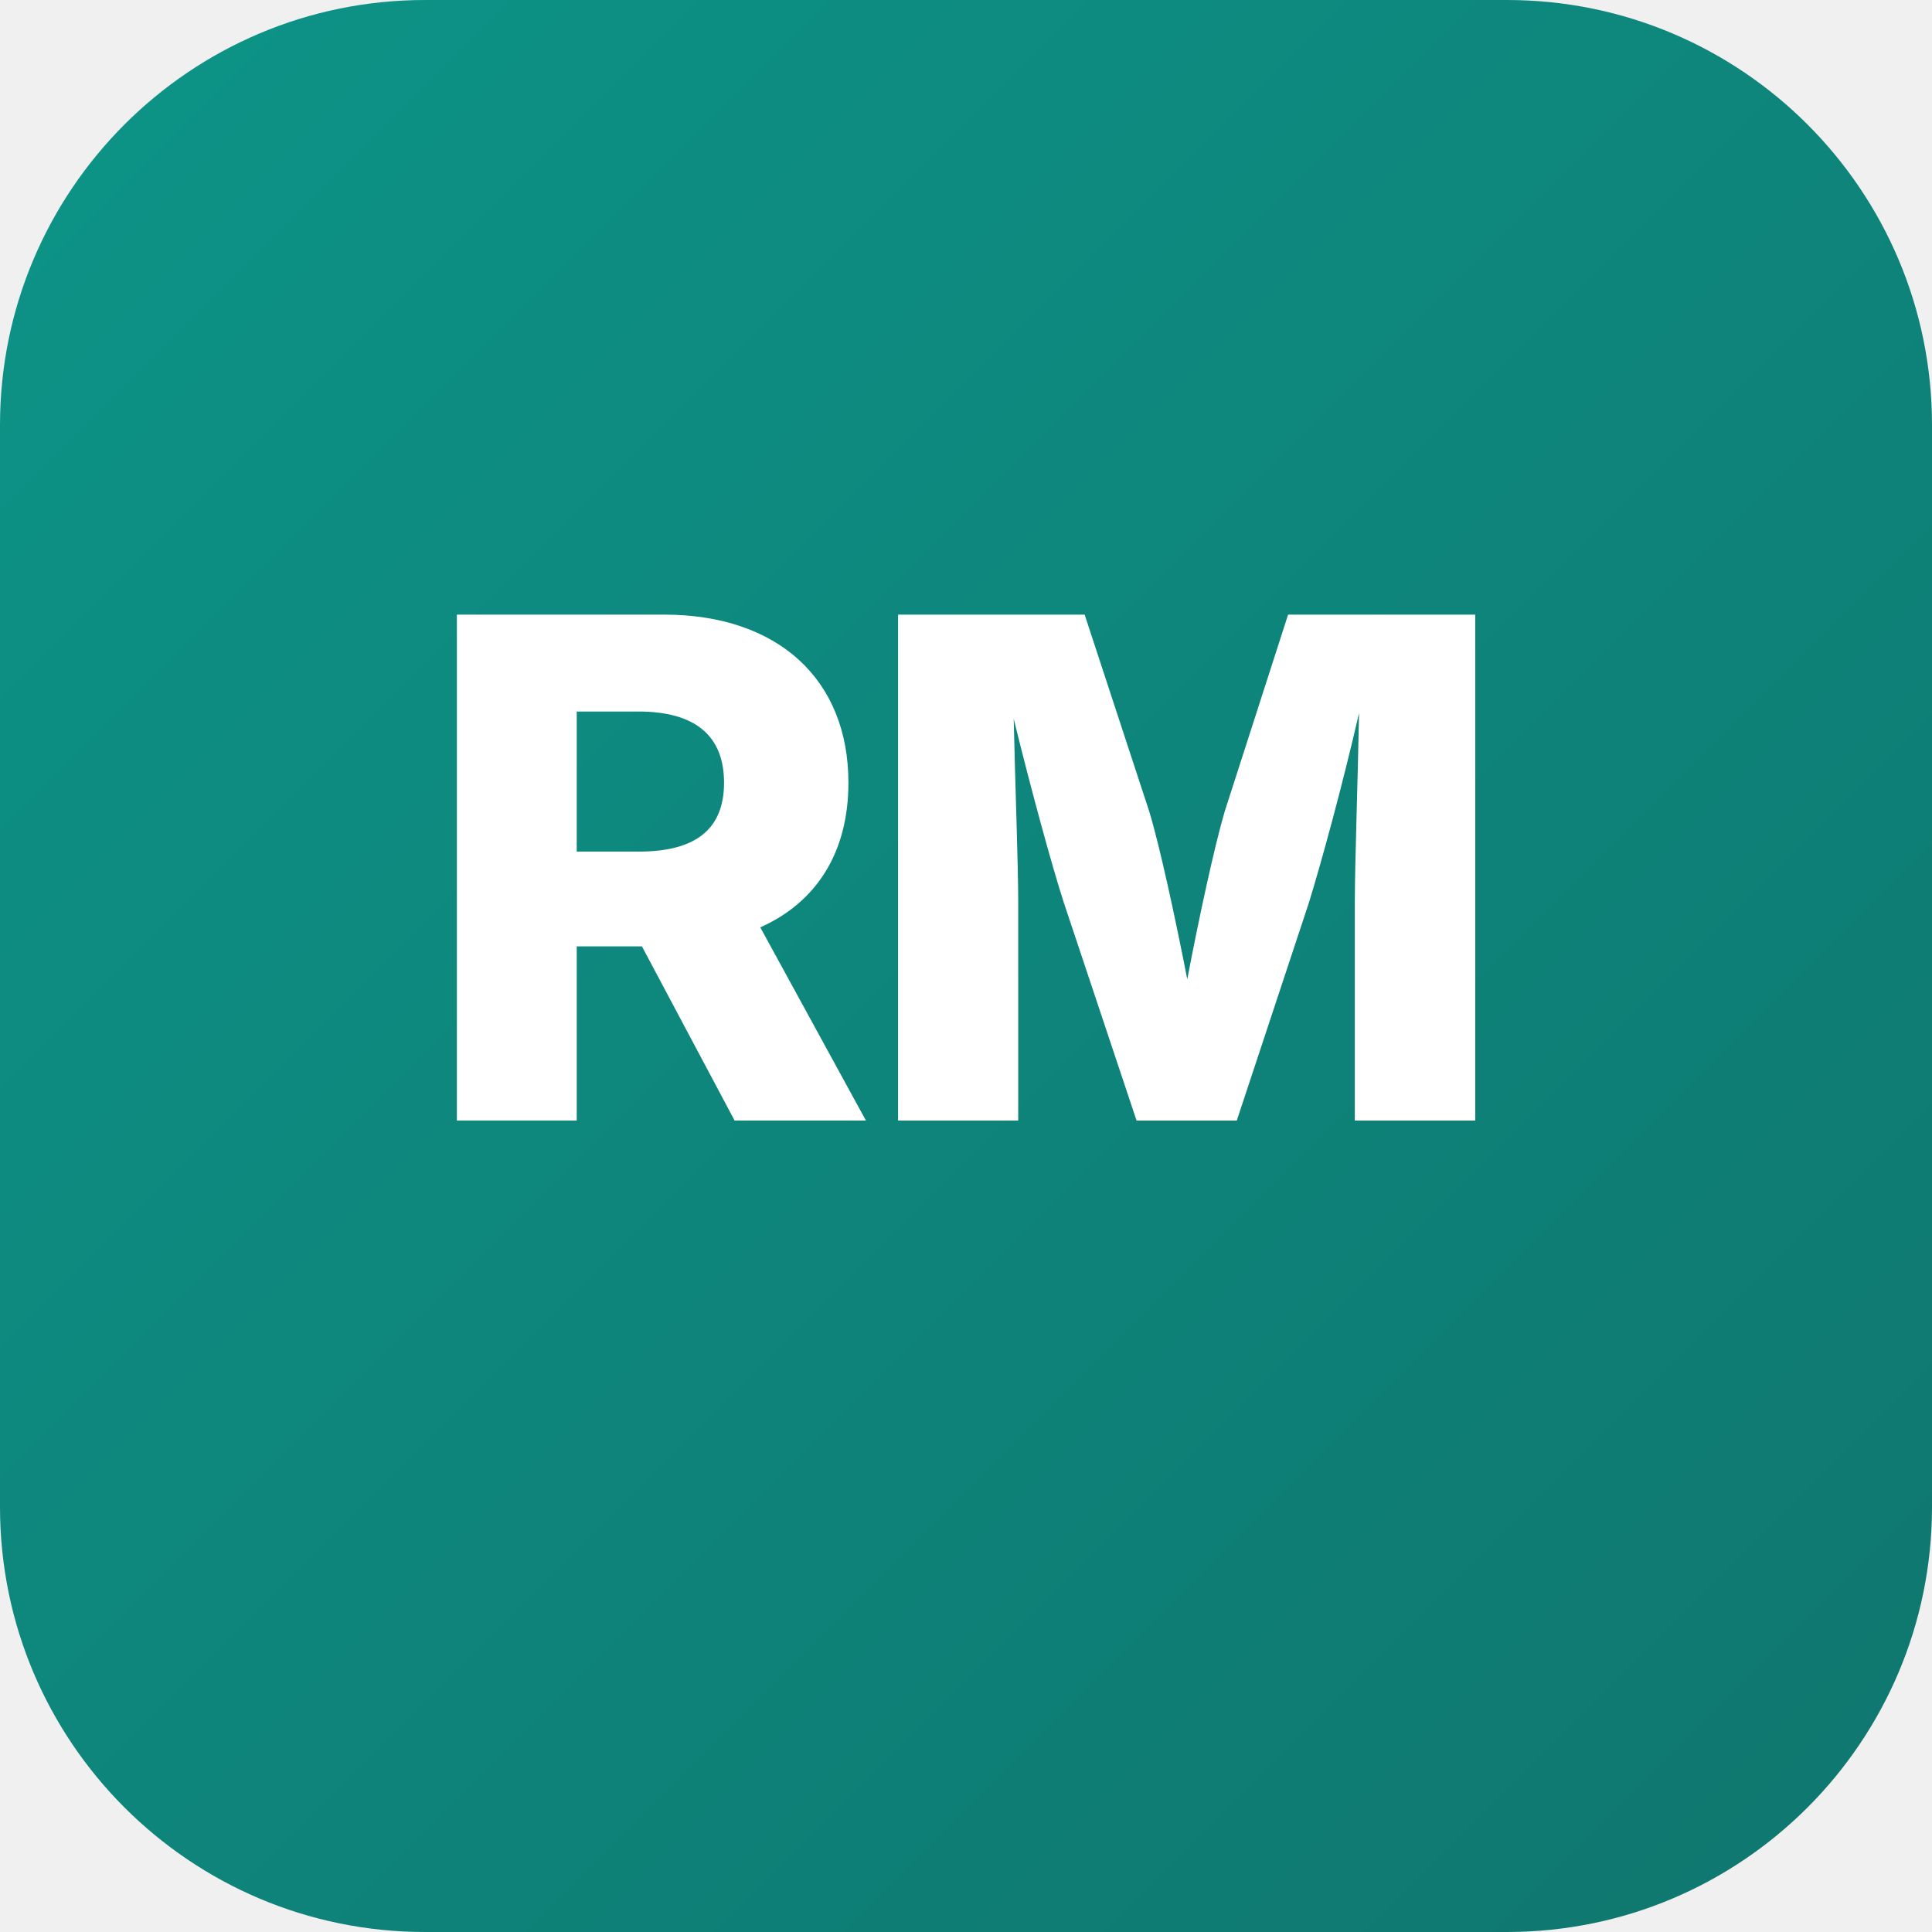
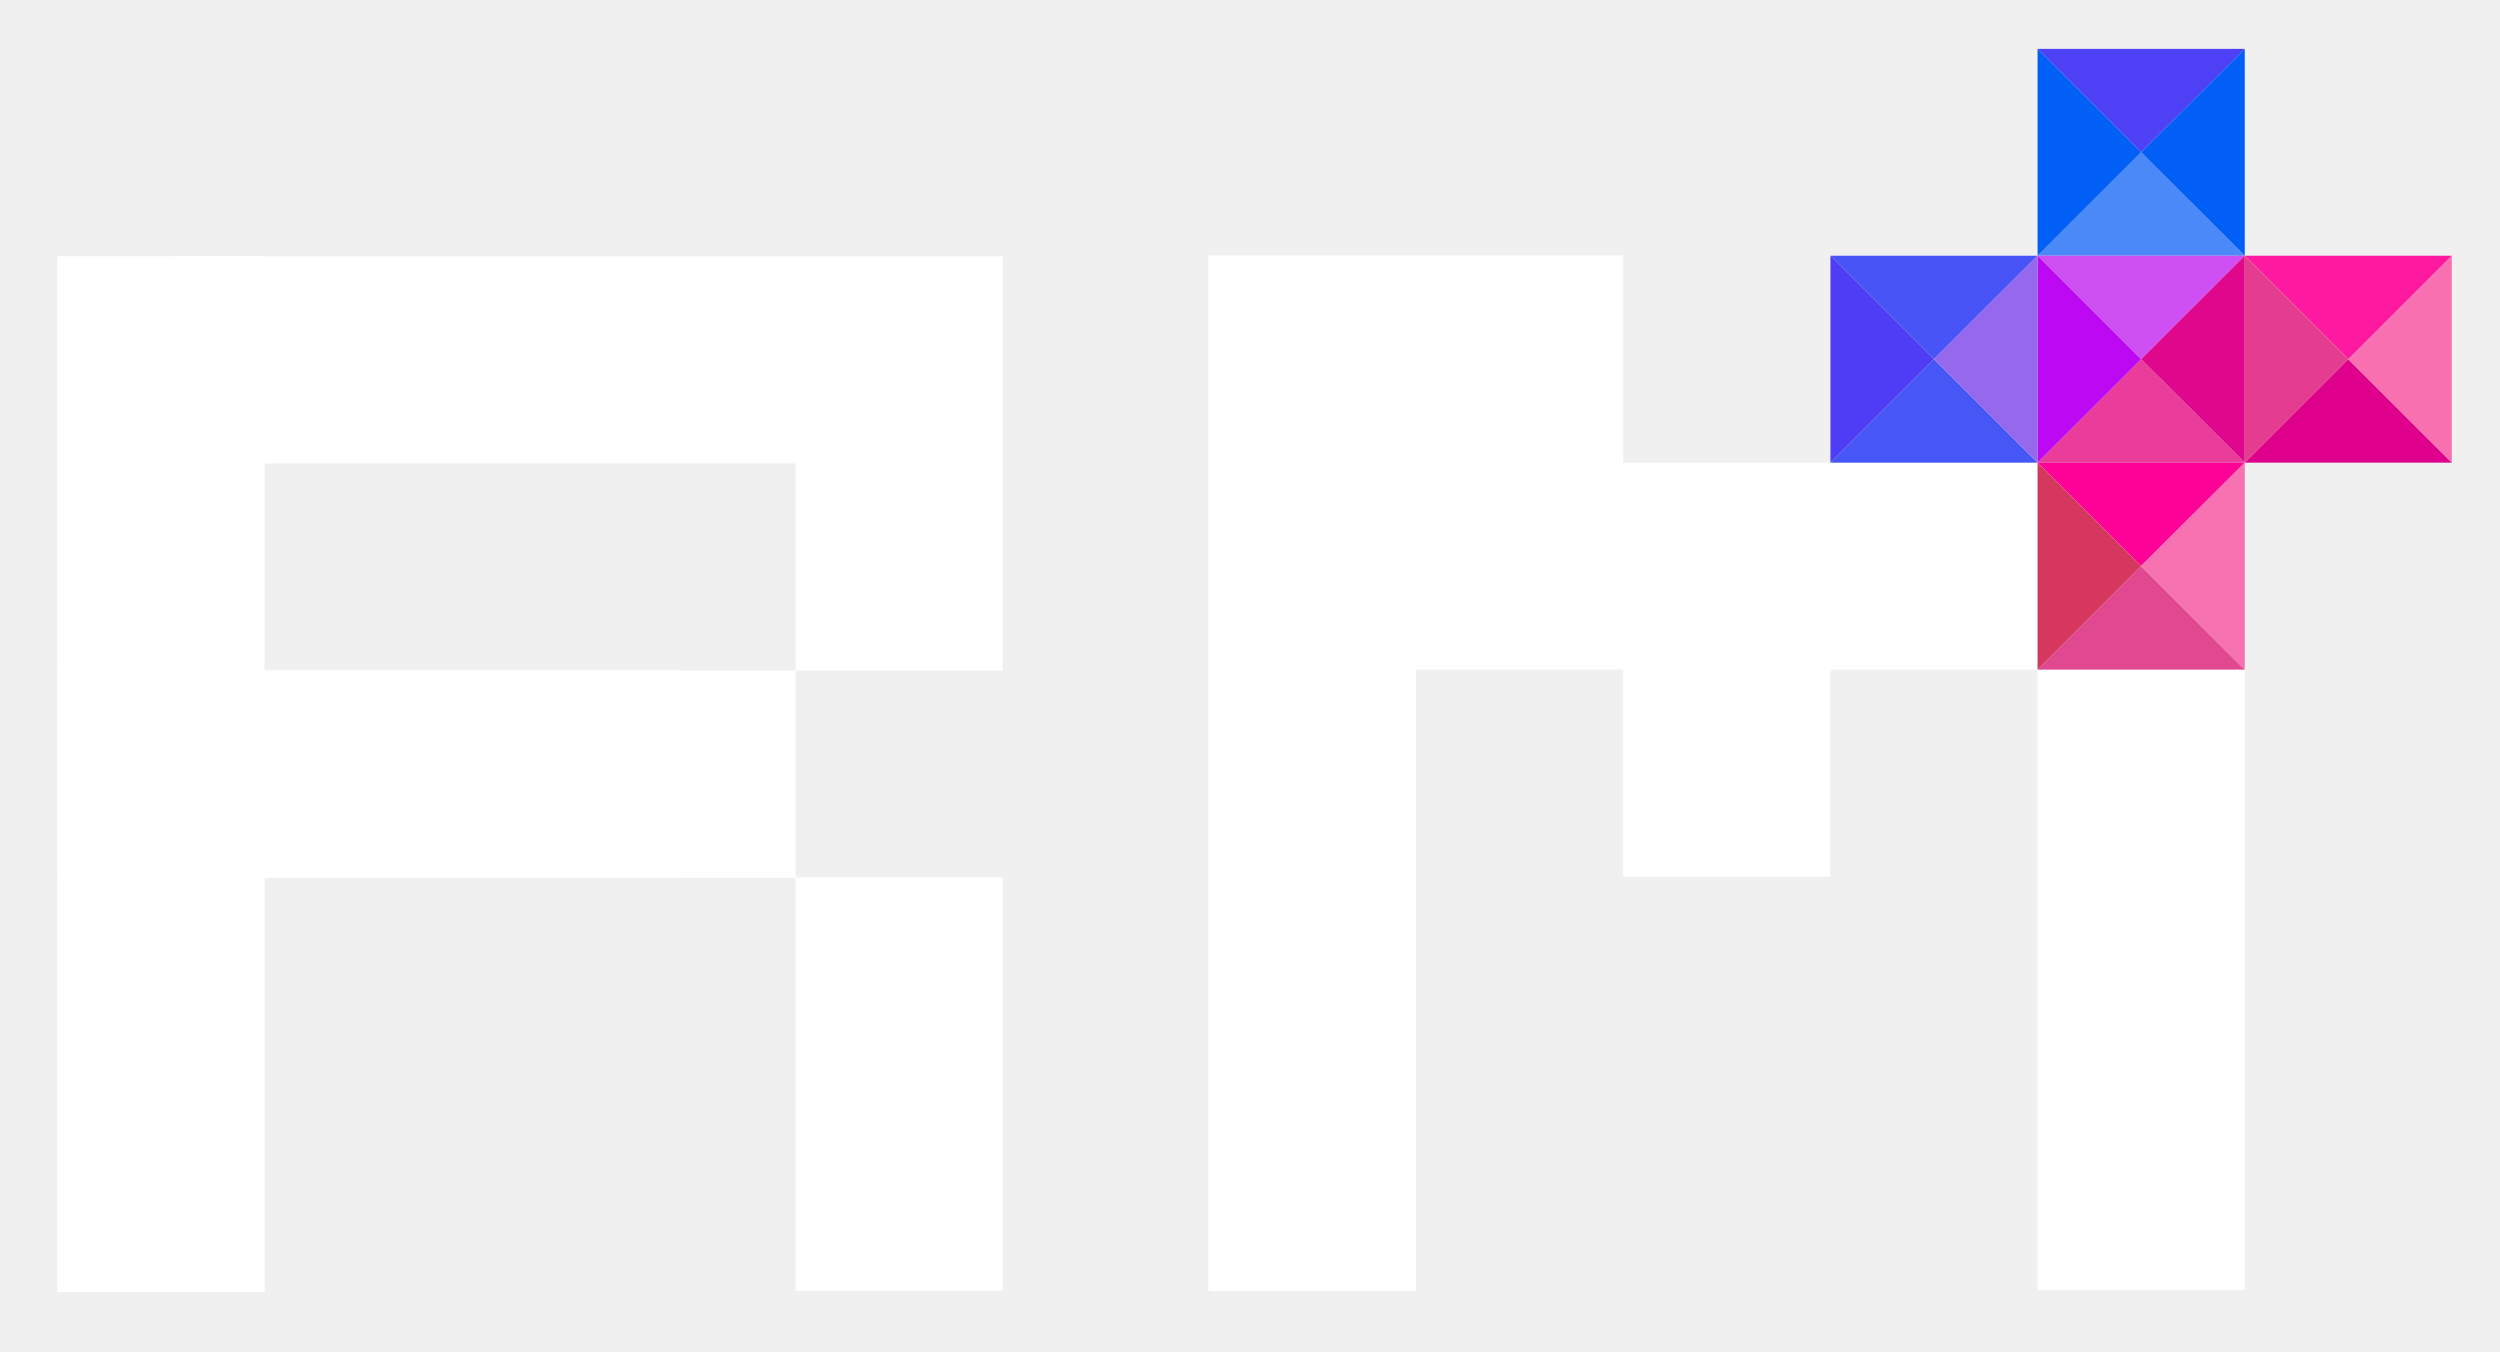
- <svg xmlns="http://www.w3.org/2000/svg" viewBox="0 0 100 100" width="100" height="100">
+ <svg xmlns="http://www.w3.org/2000/svg" width="74" height="40" viewBox="4 3 74 40" fill="none">
+   <g clip-path="url(#clip0_1754_4454)">
+     <path d="M82.62 2.838H84.514V42.568H82.62V2.838Z" fill="url(#paint0_linear_1754_4454)" />
+     <path d="M9.134 10.587V16.716H27.547V22.846H33.679V16.716V10.925V10.587H9.134Z" fill="white" />
+     <path d="M27.549 22.846H9.214V28.987H27.549V22.846Z" fill="white" />
+     <path d="M5.698 26.948V28.976V41.239H11.835V28.976H24.111V22.85H5.698V26.948Z" fill="white" />
+     <path d="M33.683 28.976H27.547V41.208H33.683V28.976Z" fill="white" />
+     <path d="M11.831 10.585H5.698V28.946H11.831V10.585Z" fill="white" />
+     <path d="M70.445 22.82H64.312V41.181H70.445V22.82Z" fill="white" />
+     <path d="M39.77 10.561H45.069H52.044V16.694H64.312V22.82H58.18V28.949H52.044V22.82H45.911V41.212H39.77V10.561Z" fill="white" />
+     <path d="M64.312 4.447H70.445L67.376 7.508L64.312 4.447Z" fill="#4E41F5" />
+     <path d="M70.445 10.569H64.312L67.376 7.508L70.445 10.569Z" fill="#4A89F7" />
+     <path d="M64.312 10.569V4.447L67.376 7.508L64.312 10.569Z" fill="#025FF5" />
+     <path d="M70.445 4.447V10.569L67.377 7.508L70.445 4.447Z" fill="#025FF5" />
+     <path d="M64.312 10.569H70.445L67.376 13.633L64.312 10.569Z" fill="#CE50F2" />
+     <path d="M70.445 16.694H64.312L67.376 13.633L70.445 16.694Z" fill="#EA3D9B" />
+     <path d="M64.312 16.694V10.569L67.376 13.633L64.312 16.694Z" fill="#BD08F3" />
+     <path d="M70.445 10.569V16.694L67.377 13.633L70.445 10.569Z" fill="#DF078C" />
+     <path d="M70.445 10.569H76.573L73.509 13.633L70.445 10.569Z" fill="#FE19A1" />
+     <path d="M76.573 16.694H70.445L73.509 13.633L76.573 16.694Z" fill="#DE008C" />
+     <path d="M70.445 16.694V10.569L73.509 13.633L70.445 16.694Z" fill="#E43D8F" />
+     <path d="M76.573 10.569V16.694L73.509 13.633L76.573 10.569Z" fill="#F970B0" />
+     <path d="M58.181 10.569H64.313L61.245 13.633L58.181 10.569Z" fill="#4854F6" />
+     <path d="M64.313 16.694H58.181L61.245 13.633L64.313 16.694Z" fill="#4757F6" />
+     <path d="M58.181 16.694V10.569L61.245 13.633L58.181 16.694Z" fill="#4F3DF5" />
+     <path d="M64.313 10.569V16.694L61.245 13.633L64.313 10.569Z" fill="#9568ED" />
+     <path d="M64.312 16.694H70.445L67.376 19.755L64.312 16.694Z" fill="#FE0298" />
+     <path d="M70.445 22.82H64.312L67.376 19.755L70.445 22.82Z" fill="#E04990" />
+     <path d="M64.312 22.82V16.694L67.376 19.755L64.312 22.82Z" fill="#D5375E" />
+     <path d="M70.445 16.694V22.82L67.377 19.755L70.445 16.694Z" fill="#F772B0" />
+     <path d="M133.524 16.391H130.851V8.35H133.524V16.392H136.197V19.069H138.871V21.746H136.197V19.069H133.524V16.392V16.391ZM138.872 16.391H141.545V19.068H138.872V16.391ZM141.593 8.36H144.266V16.402H141.593V8.36Z" fill="white" />
+     <path d="M164.28 21.407H161.673V8.371H164.28V10.982H166.888V13.593H169.495V16.204H172.103V8.362H174.729V21.398H172.122V18.787H169.514V16.175H166.907V13.564H164.299V21.406H164.28V21.407Z" fill="white" />
+     <path d="M177.017 8.343H179.625V18.796H187.456V8.343H190.063V21.378H177.008L177.017 8.343Z" fill="white" />
+     <path d="M103.558 8.362V10.953H111.342V13.544H113.934V10.953V8.505V8.362H103.558Z" fill="white" />
+     <path d="M111.36 13.544H103.188V16.14H111.36V13.544Z" fill="white" />
+     <path d="M100.983 15.278V16.136V21.32H103.577V16.136H108.768V13.546H100.983V15.278Z" fill="white" />
+     <path d="M113.938 16.136H111.343V21.307H113.938V16.136Z" fill="white" />
+     <path d="M103.576 8.361H100.983V16.123H103.576V8.361Z" fill="white" />
+     <path d="M116.355 8.343H128.343V10.954C125.204 10.972 122.065 10.99 118.926 11.008V13.56C120.466 13.562 122.006 13.563 123.546 13.565V16.176C122.006 16.19 120.466 16.204 118.926 16.218V18.77C122.062 18.776 125.198 18.781 128.334 18.788V21.399H116.355C116.355 21.408 116.355 8.344 116.355 8.344V8.343Z" fill="white" />
+     <path d="M126.146 13.56H120.52V16.197H126.146V13.56Z" fill="white" />
+     <path d="M147.075 8.343H159.063V10.954C155.923 10.972 152.785 10.99 149.646 11.008V13.56C151.186 13.562 152.725 13.563 154.266 13.565V16.176C152.725 16.19 151.186 16.204 149.646 16.218V18.77C152.782 18.776 155.918 18.781 159.054 18.788V21.399H147.075C147.075 21.408 147.075 8.344 147.075 8.344V8.343Z" fill="white" />
+     <path d="M156.866 13.56H151.239V16.197H156.866V13.56Z" fill="white" />
+     <path d="M192.282 8.343H204.27V10.954C201.13 10.972 197.992 10.99 194.853 11.008V13.56C196.393 13.562 197.932 13.563 199.473 13.565V16.176C197.932 16.19 196.393 16.204 194.853 16.218V18.77C197.989 18.776 201.125 18.781 204.261 18.788V21.399H192.282C192.282 21.408 192.282 8.344 192.282 8.344V8.343Z" fill="white" />
+     <path d="M202.073 13.56H196.446V16.197H202.073V13.56Z" fill="white" />
+     <path d="M116.109 28.527H129.182V41.582H116.109V28.527ZM118.746 38.978H126.582V31.167H118.746V38.978Z" fill="white" />
+     <path d="M133.895 41.582H131.295V28.527H133.895V31.131H136.495V33.735H139.095V36.338H141.695V28.527H144.295V41.582H141.695V38.978H139.095V36.374H136.495V33.771H133.895V41.582Z" fill="white" />
+     <path d="M146.443 28.527H159.516V31.131H149.07V33.735H159.506V41.546H146.442V38.942H156.879V36.338H146.442V28.527H146.443Z" fill="white" />
+     <path d="M161.594 28.527H174.666V31.131H169.43V41.582H166.83V31.131H161.594V28.527Z" fill="white" />
+     <path d="M193.945 28.542V31.133H201.73V33.724H204.322V31.133V28.685V28.542H193.945Z" fill="white" />
+     <path d="M201.748 33.724H193.575V36.32H201.748V33.724Z" fill="white" />
+     <path d="M191.371 35.458V36.316V41.5H193.966V36.316H199.155V33.726H191.371V35.458Z" fill="white" />
+     <path d="M204.325 36.316H201.73V41.487H204.325V36.316Z" fill="white" />
+     <path d="M193.964 28.541H191.371V36.303H193.964V28.541Z" fill="white" />
+     <path d="M177.285 28.509H189.273V31.12C186.133 31.138 182.995 31.157 179.855 31.175V33.726C181.396 33.728 182.935 33.729 184.476 33.731V36.343C182.935 36.356 181.396 36.37 179.855 36.384V38.936C182.992 38.942 186.128 38.947 189.264 38.954V41.565H177.285C177.285 41.575 177.285 28.51 177.285 28.51V28.509Z" fill="white" />
+     <path d="M187.075 33.725H181.448V36.362H187.075V33.725Z" fill="white" />
+     <path d="M113.884 33.721H111.284V41.508H113.884V33.721Z" fill="white" />
+     <path d="M100.878 28.523H103.124H106.082V31.123H111.285V33.721H108.684V36.32H106.082V33.721H103.481V41.521H100.878V28.523Z" fill="white" />
+     <path d="M111.284 25.93H113.885L112.584 27.228L111.284 25.93Z" fill="#4E41F5" />
+     <path d="M113.885 28.526H111.284L112.584 27.228L113.885 28.526Z" fill="#4A89F7" />
+     <path d="M111.284 28.526V25.93L112.584 27.228L111.284 28.526Z" fill="#025FF5" />
+     <path d="M113.886 25.93V28.526L112.584 27.228L113.886 25.93Z" fill="#025FF5" />
+     <path d="M111.284 28.526H113.885L112.584 29.825L111.284 28.526Z" fill="#CE50F2" />
+     <path d="M113.885 31.123H111.284L112.584 29.825L113.885 31.123Z" fill="#EA3D9B" />
+     <path d="M111.284 31.123V28.526L112.584 29.825L111.284 31.123Z" fill="#BD08F3" />
+     <path d="M113.886 28.526V31.123L112.584 29.825L113.886 28.526Z" fill="#DF078C" />
+     <path d="M113.886 28.526H116.485L115.185 29.825L113.886 28.526Z" fill="#FE19A1" />
+     <path d="M116.485 31.123H113.886L115.185 29.825L116.485 31.123Z" fill="#DE008C" />
+     <path d="M113.886 31.123V28.526L115.185 29.825L113.886 31.123Z" fill="#E43D8F" />
+     <path d="M116.485 28.526V31.123L115.186 29.825L116.485 28.526Z" fill="#F970B0" />
+     <path d="M108.685 28.526H111.285L109.984 29.825L108.685 28.526Z" fill="#4854F6" />
+     <path d="M111.285 31.123H108.685L109.984 29.825L111.285 31.123Z" fill="#4757F6" />
+     <path d="M108.685 31.123V28.526L109.984 29.825L108.685 31.123Z" fill="#4F3DF5" />
+     <path d="M111.285 28.526V31.123L109.984 29.825L111.285 28.526Z" fill="#9568ED" />
+     <path d="M111.284 31.123H113.885L112.584 32.422L111.284 31.123Z" fill="#FE0298" />
+     <path d="M113.885 33.721H111.284L112.584 32.422L113.885 33.721Z" fill="#E04990" />
+     <path d="M111.284 33.721V31.123L112.584 32.422L111.284 33.721Z" fill="#D5375E" />
+     <path d="M113.886 31.123V33.721L112.584 32.422L113.886 31.123Z" fill="#F772B0" />
+   </g>
  <defs>
-     <linearGradient id="rmg" x1="0" y1="0" x2="1" y2="1">
-       <stop offset="0%" stop-color="#0d9488" />
-       <stop offset="100%" stop-color="#0f766e" />
+     <linearGradient id="paint0_linear_1754_4454" x1="83.567" y1="42.568" x2="83.567" y2="2.838" gradientUnits="userSpaceOnUse">
+       <stop stop-color="#1E2891" />
+       <stop offset="0.34" stop-color="#1E23D7" />
+       <stop offset="1" stop-color="#EB018C" />
    </linearGradient>
+     <clipPath id="clip0_1754_4454">
+       <rect width="198.788" height="39.702" fill="white" transform="translate(5.67578 2.83784)" />
+     </clipPath>
  </defs>
-   <rect width="100" height="100" rx="22" fill="url(#rmg)" />
-   <text x="50" y="58" text-anchor="middle" font-family="system-ui, -apple-system, sans-serif" font-size="36" font-weight="800" fill="white" letter-spacing="-1">RM</text>
</svg>
